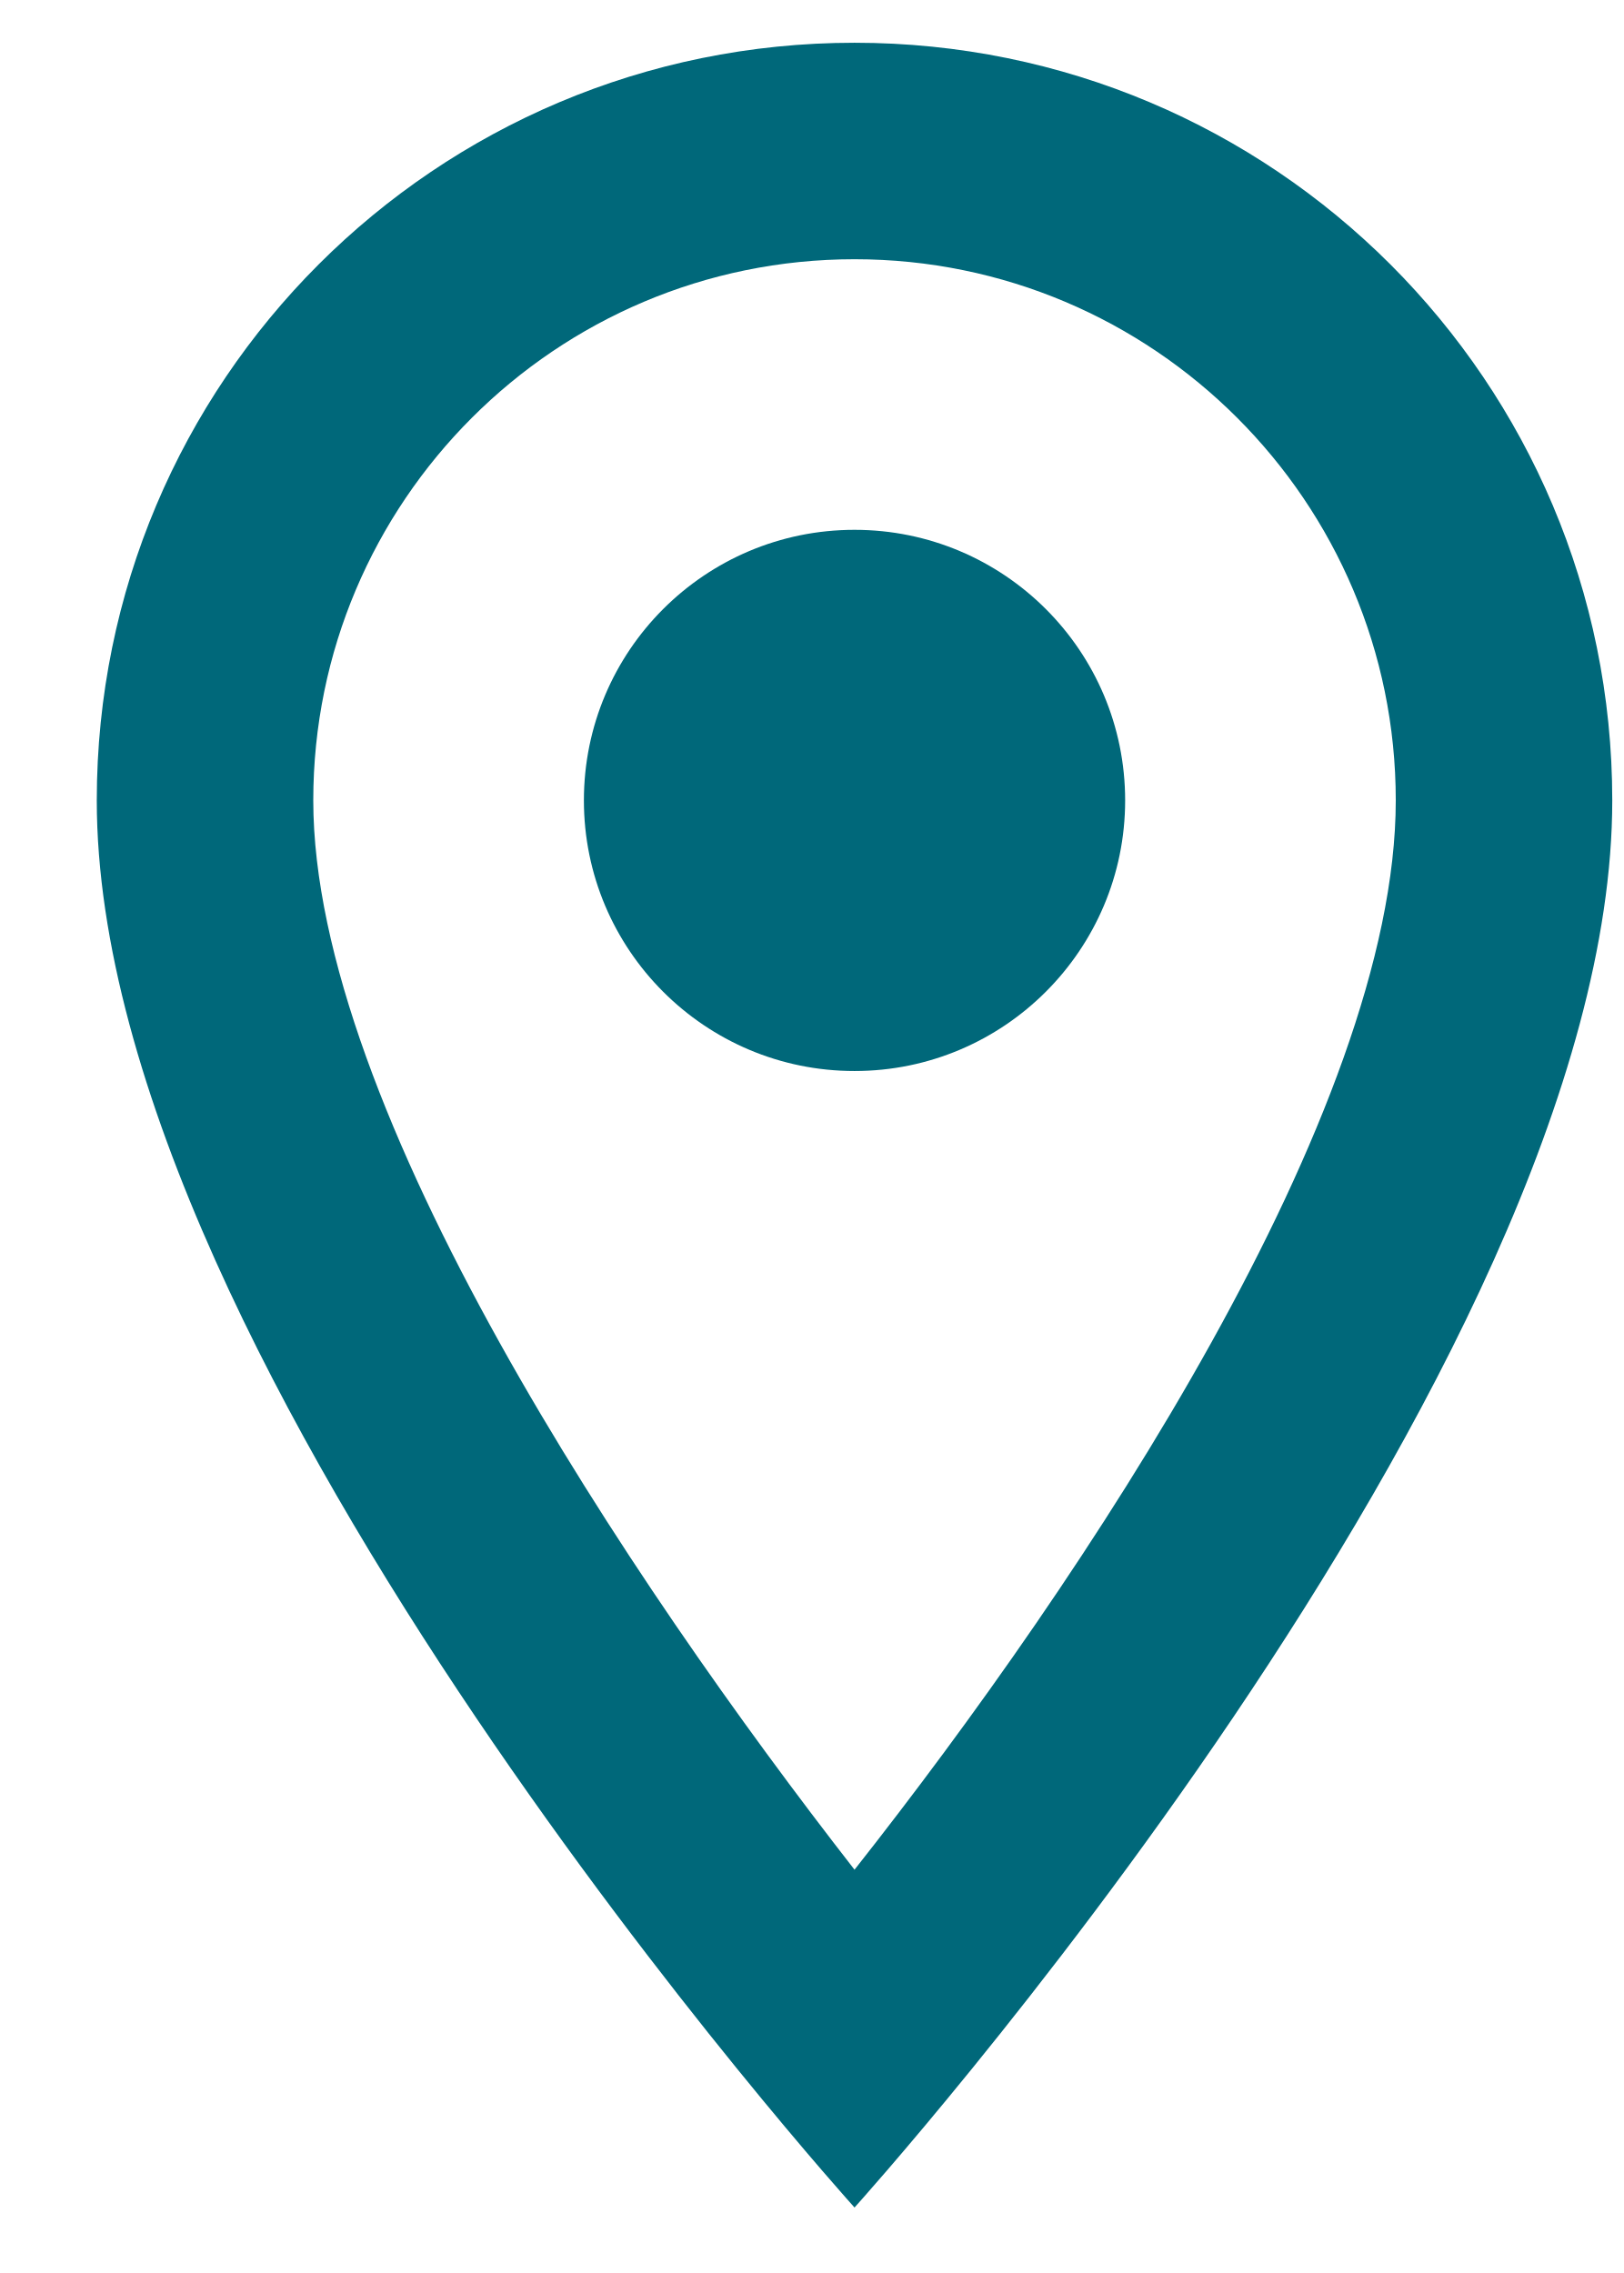
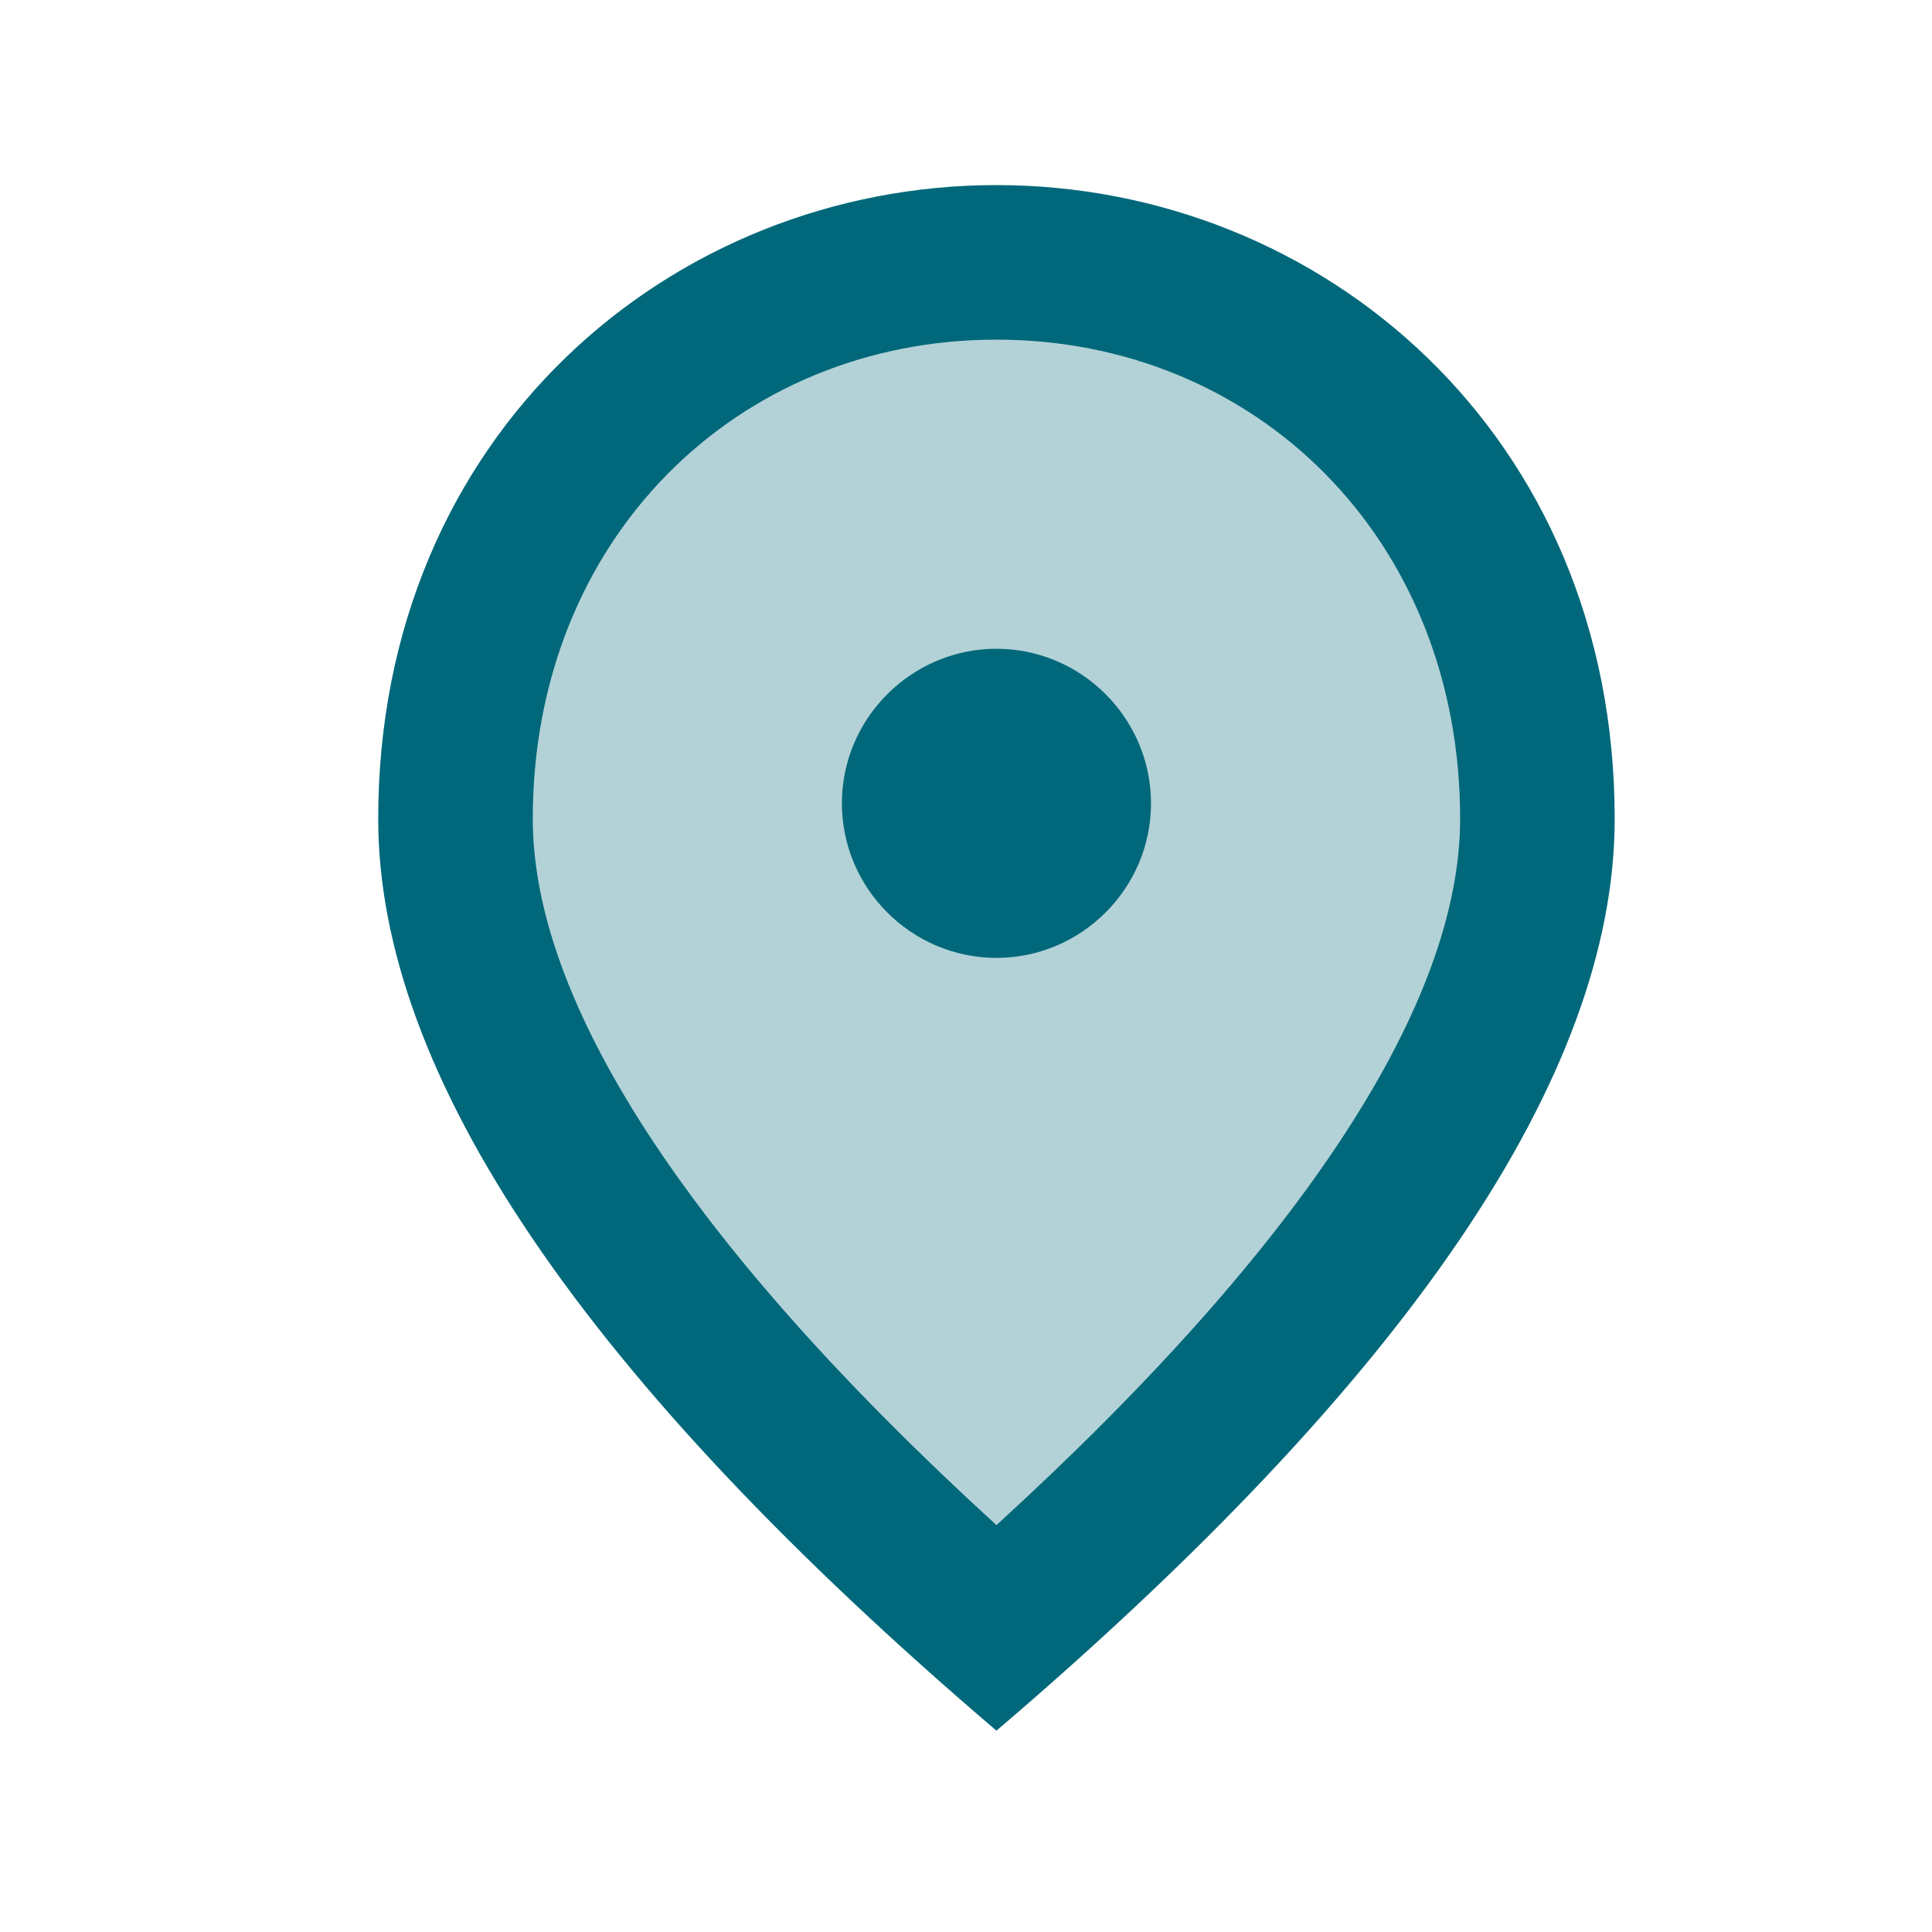
- <svg xmlns="http://www.w3.org/2000/svg" width="15" height="21" viewBox="0 0 15 21" fill="none">
-   <path d="M7.894 0.395C4.024 0.395 0.894 3.525 0.894 7.395C0.894 12.645 7.894 20.395 7.894 20.395C7.894 20.395 14.894 12.645 14.894 7.395C14.894 3.525 11.764 0.395 7.894 0.395ZM2.894 7.395C2.894 4.635 5.134 2.395 7.894 2.395C10.654 2.395 12.894 4.635 12.894 7.395C12.894 10.274 10.014 14.585 7.894 17.274C5.814 14.604 2.894 10.245 2.894 7.395Z" fill="#00687A" />
-   <path d="M7.894 9.895C9.274 9.895 10.394 8.775 10.394 7.395C10.394 6.014 9.274 4.895 7.894 4.895C6.513 4.895 5.394 6.014 5.394 7.395C5.394 8.775 6.513 9.895 7.894 9.895Z" fill="#00687A" />
+ <svg xmlns="http://www.w3.org/2000/svg" width="25" height="25" viewBox="0 0 25 25" fill="none">
+   <path d="M19.394 10.595C19.394 13.165 17.294 16.384 13.234 20.105L12.894 20.404L12.554 20.095C8.494 16.384 6.394 13.165 6.394 10.595C6.394 6.755 9.214 3.895 12.894 3.895C16.574 3.895 19.394 6.745 19.394 10.595Z" fill="#00687A" fill-opacity="0.3" />
+   <path d="M12.894 2.395C17.094 2.395 20.894 5.615 20.894 10.595C20.894 13.915 18.224 17.845 12.894 22.395C7.564 17.845 4.894 13.915 4.894 10.595C4.894 5.615 8.694 2.395 12.894 2.395ZM18.894 10.595C18.894 6.965 16.244 4.395 12.894 4.395C9.544 4.395 6.894 6.965 6.894 10.595C6.894 12.934 8.844 16.035 12.894 19.735C16.944 16.035 18.894 12.934 18.894 10.595ZM12.894 12.395C11.794 12.395 10.894 11.495 10.894 10.395C10.894 9.295 11.794 8.395 12.894 8.395C13.994 8.395 14.894 9.295 14.894 10.395C14.894 11.495 13.994 12.395 12.894 12.395Z" fill="#00687A" />
</svg>
